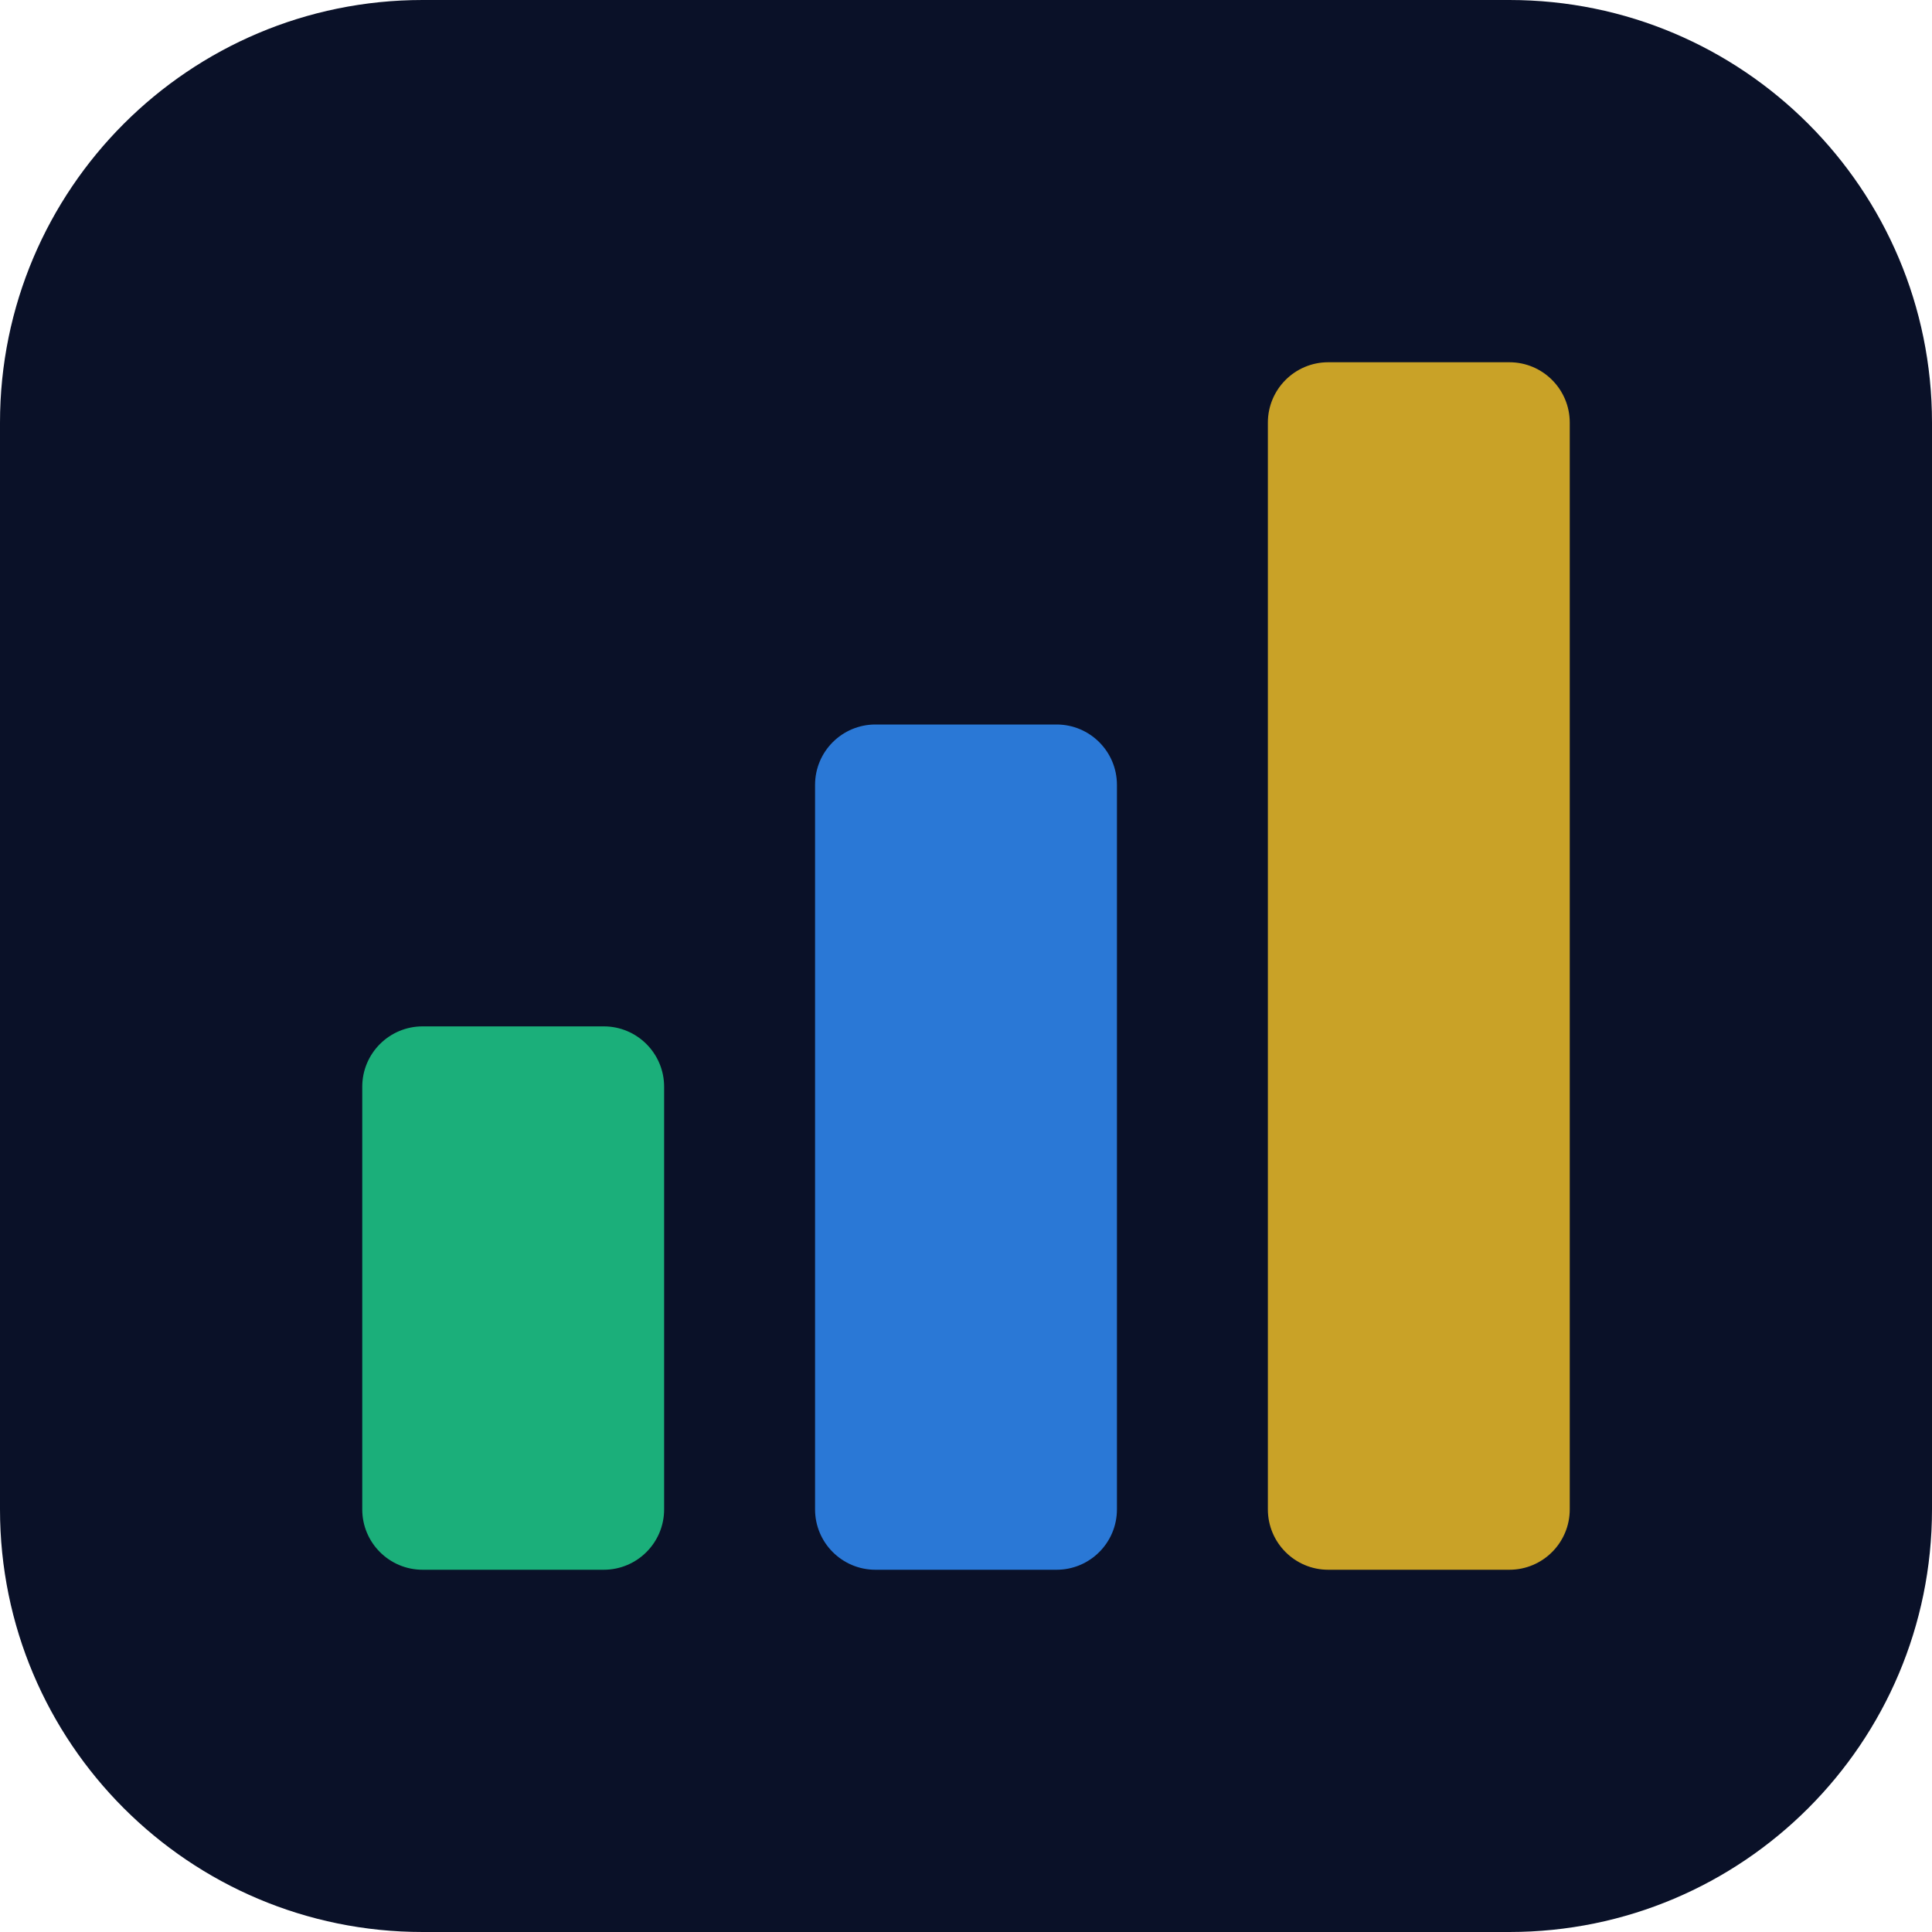
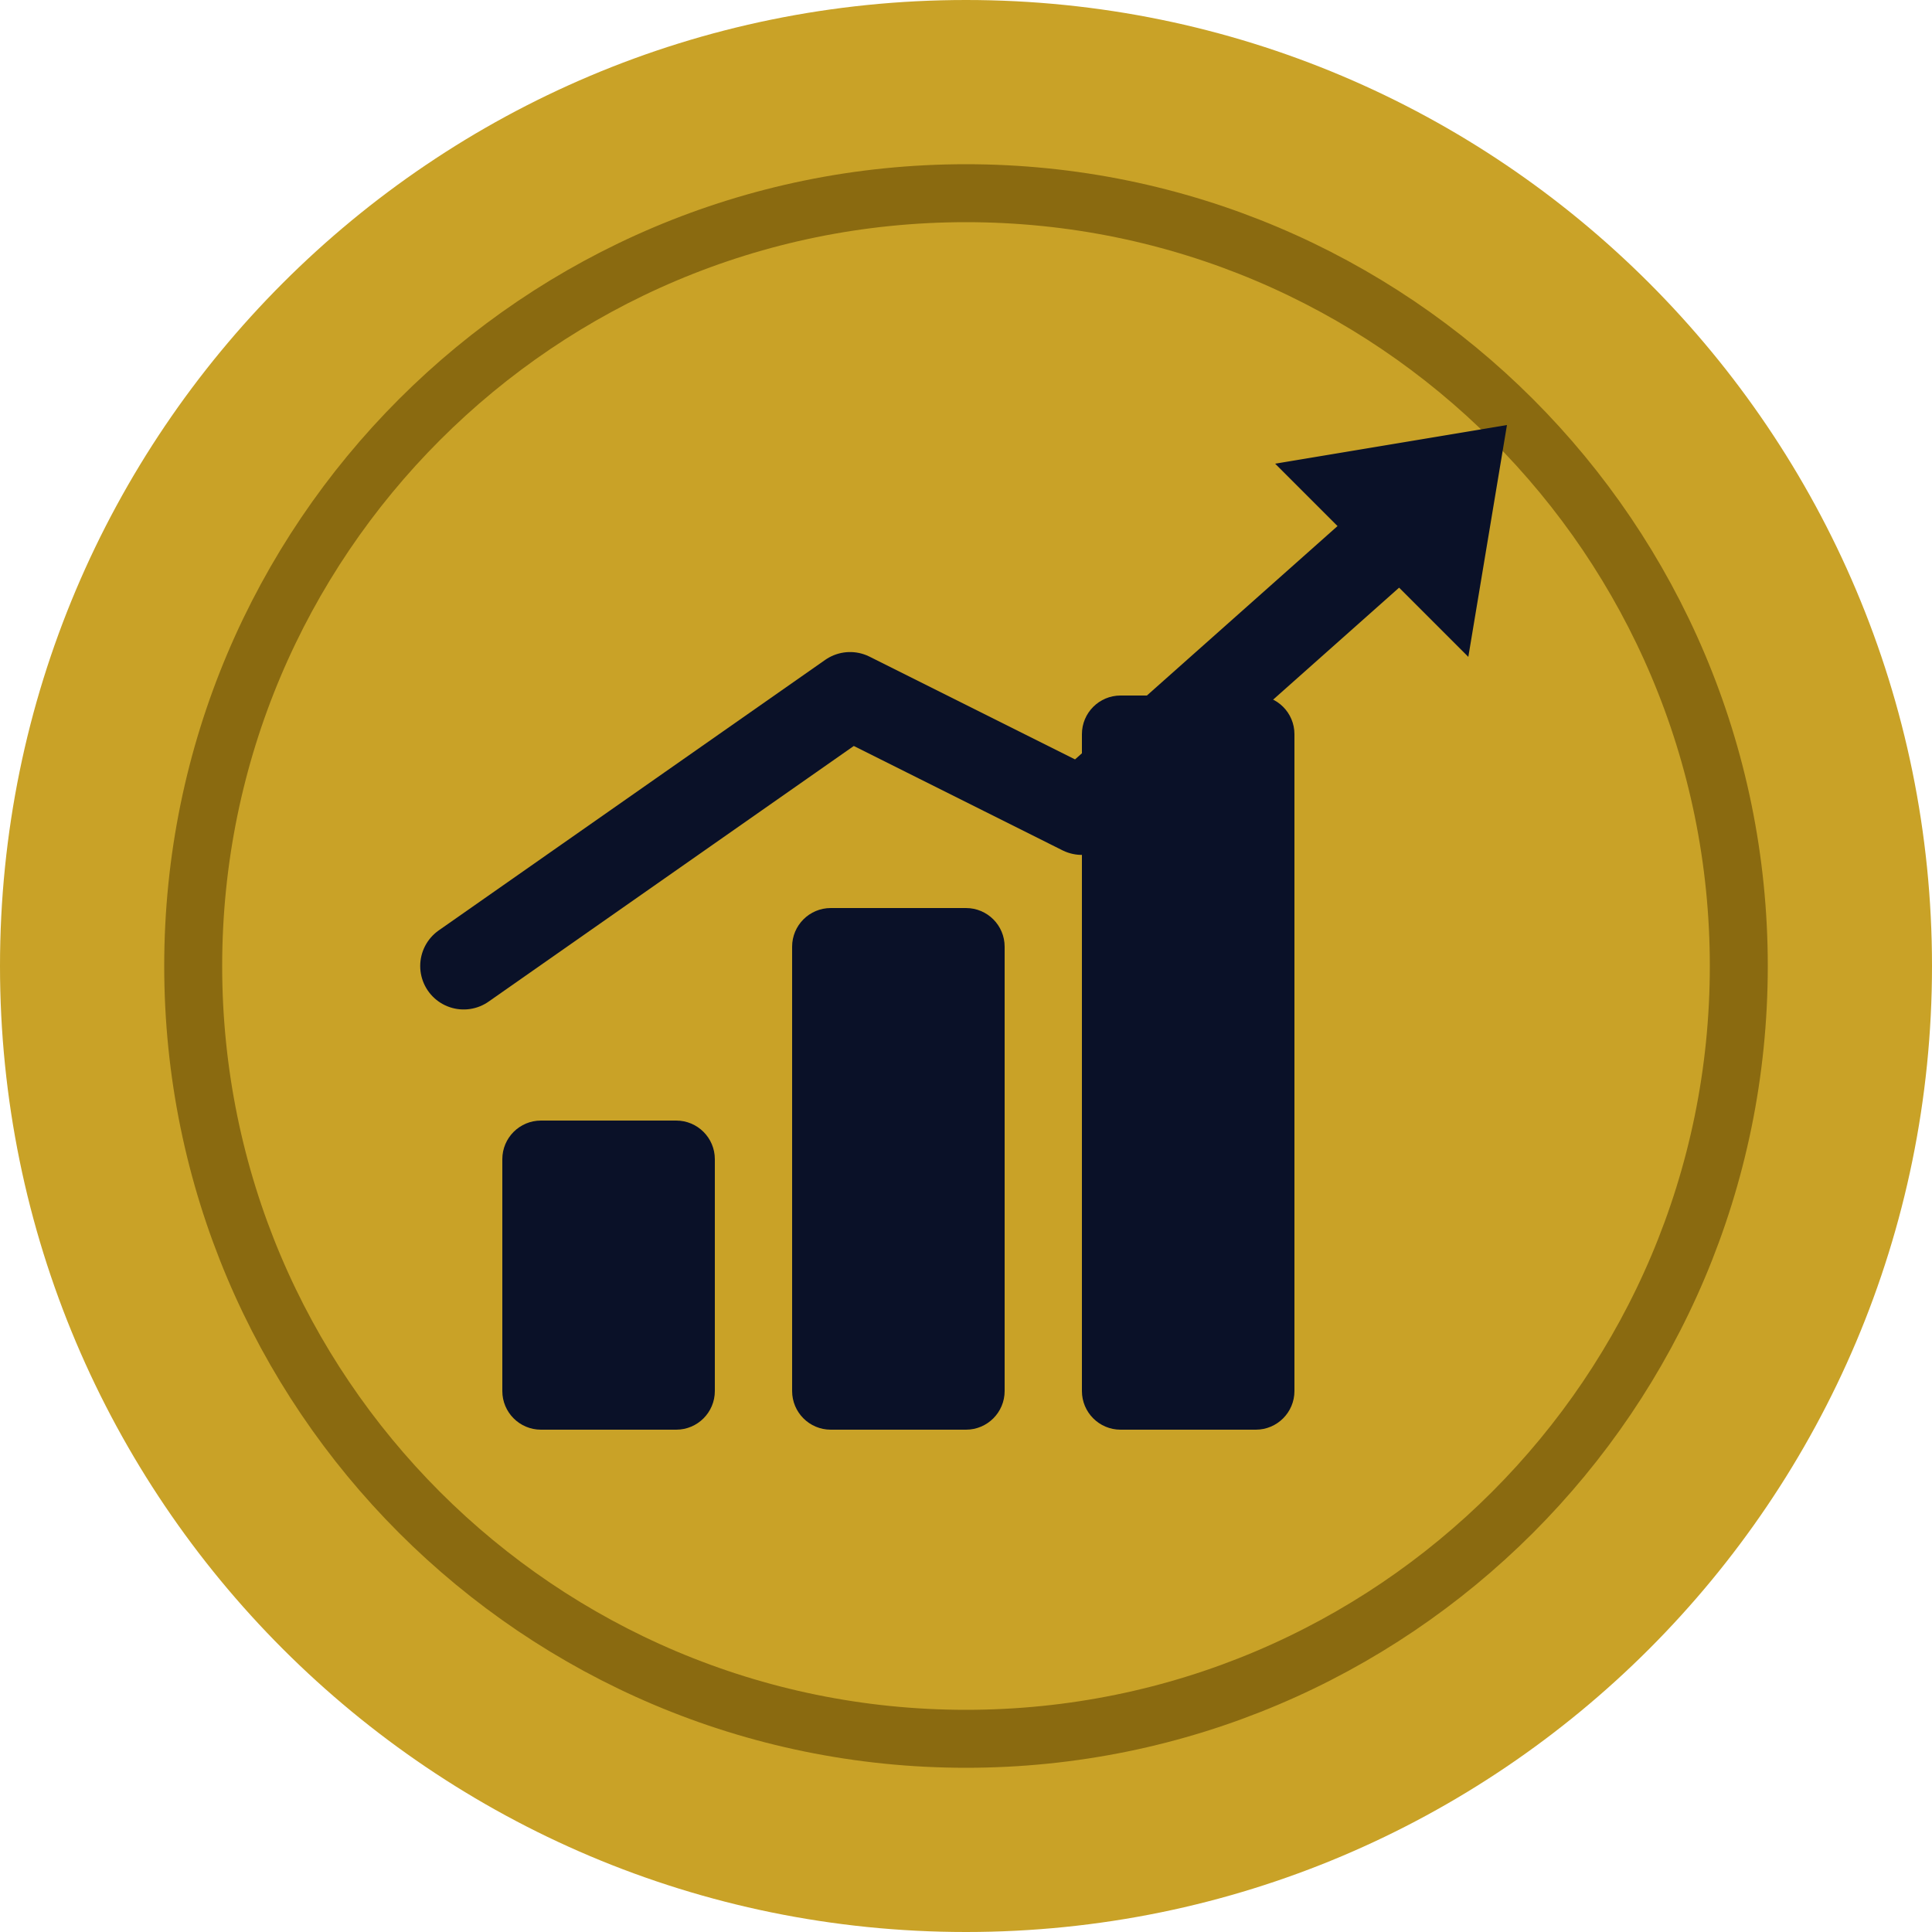
- <svg xmlns="http://www.w3.org/2000/svg" viewBox="0 0 64 64">
-   <rect width="64" height="64" rx="14" fill="#0a1128" />
-   <rect x="12" y="34" width="10" height="18" rx="2" fill="#1baf7a" />
-   <rect x="27" y="24" width="10" height="28" rx="2" fill="#2a78d6" />
-   <rect x="42" y="12" width="10" height="40" rx="2" fill="#c9a227" />
+ <svg xmlns="http://www.w3.org/2000/svg" viewBox="0 0 100 100" width="100" height="100">
+   <circle cx="50" cy="50" r="50" fill="#c9a227" />
+   <circle cx="50" cy="50" r="40" fill="none" stroke="#8a6a10" stroke-width="3" />
+   <g fill="#0a1128">
+     <rect x="26" y="58" width="11" height="16" rx="2" />
+     <rect x="41" y="47" width="11" height="27" rx="2" />
+     <rect x="56" y="36" width="11" height="38" rx="2" />
+   </g>
+   <path d="M24 50 L44 36 L56 42 L74 26" fill="none" stroke="#0a1128" stroke-width="4.5" stroke-linecap="round" stroke-linejoin="round" />
+   <path d="M66 24 L78 22 L76 34 Z" fill="#0a1128" />
</svg>
